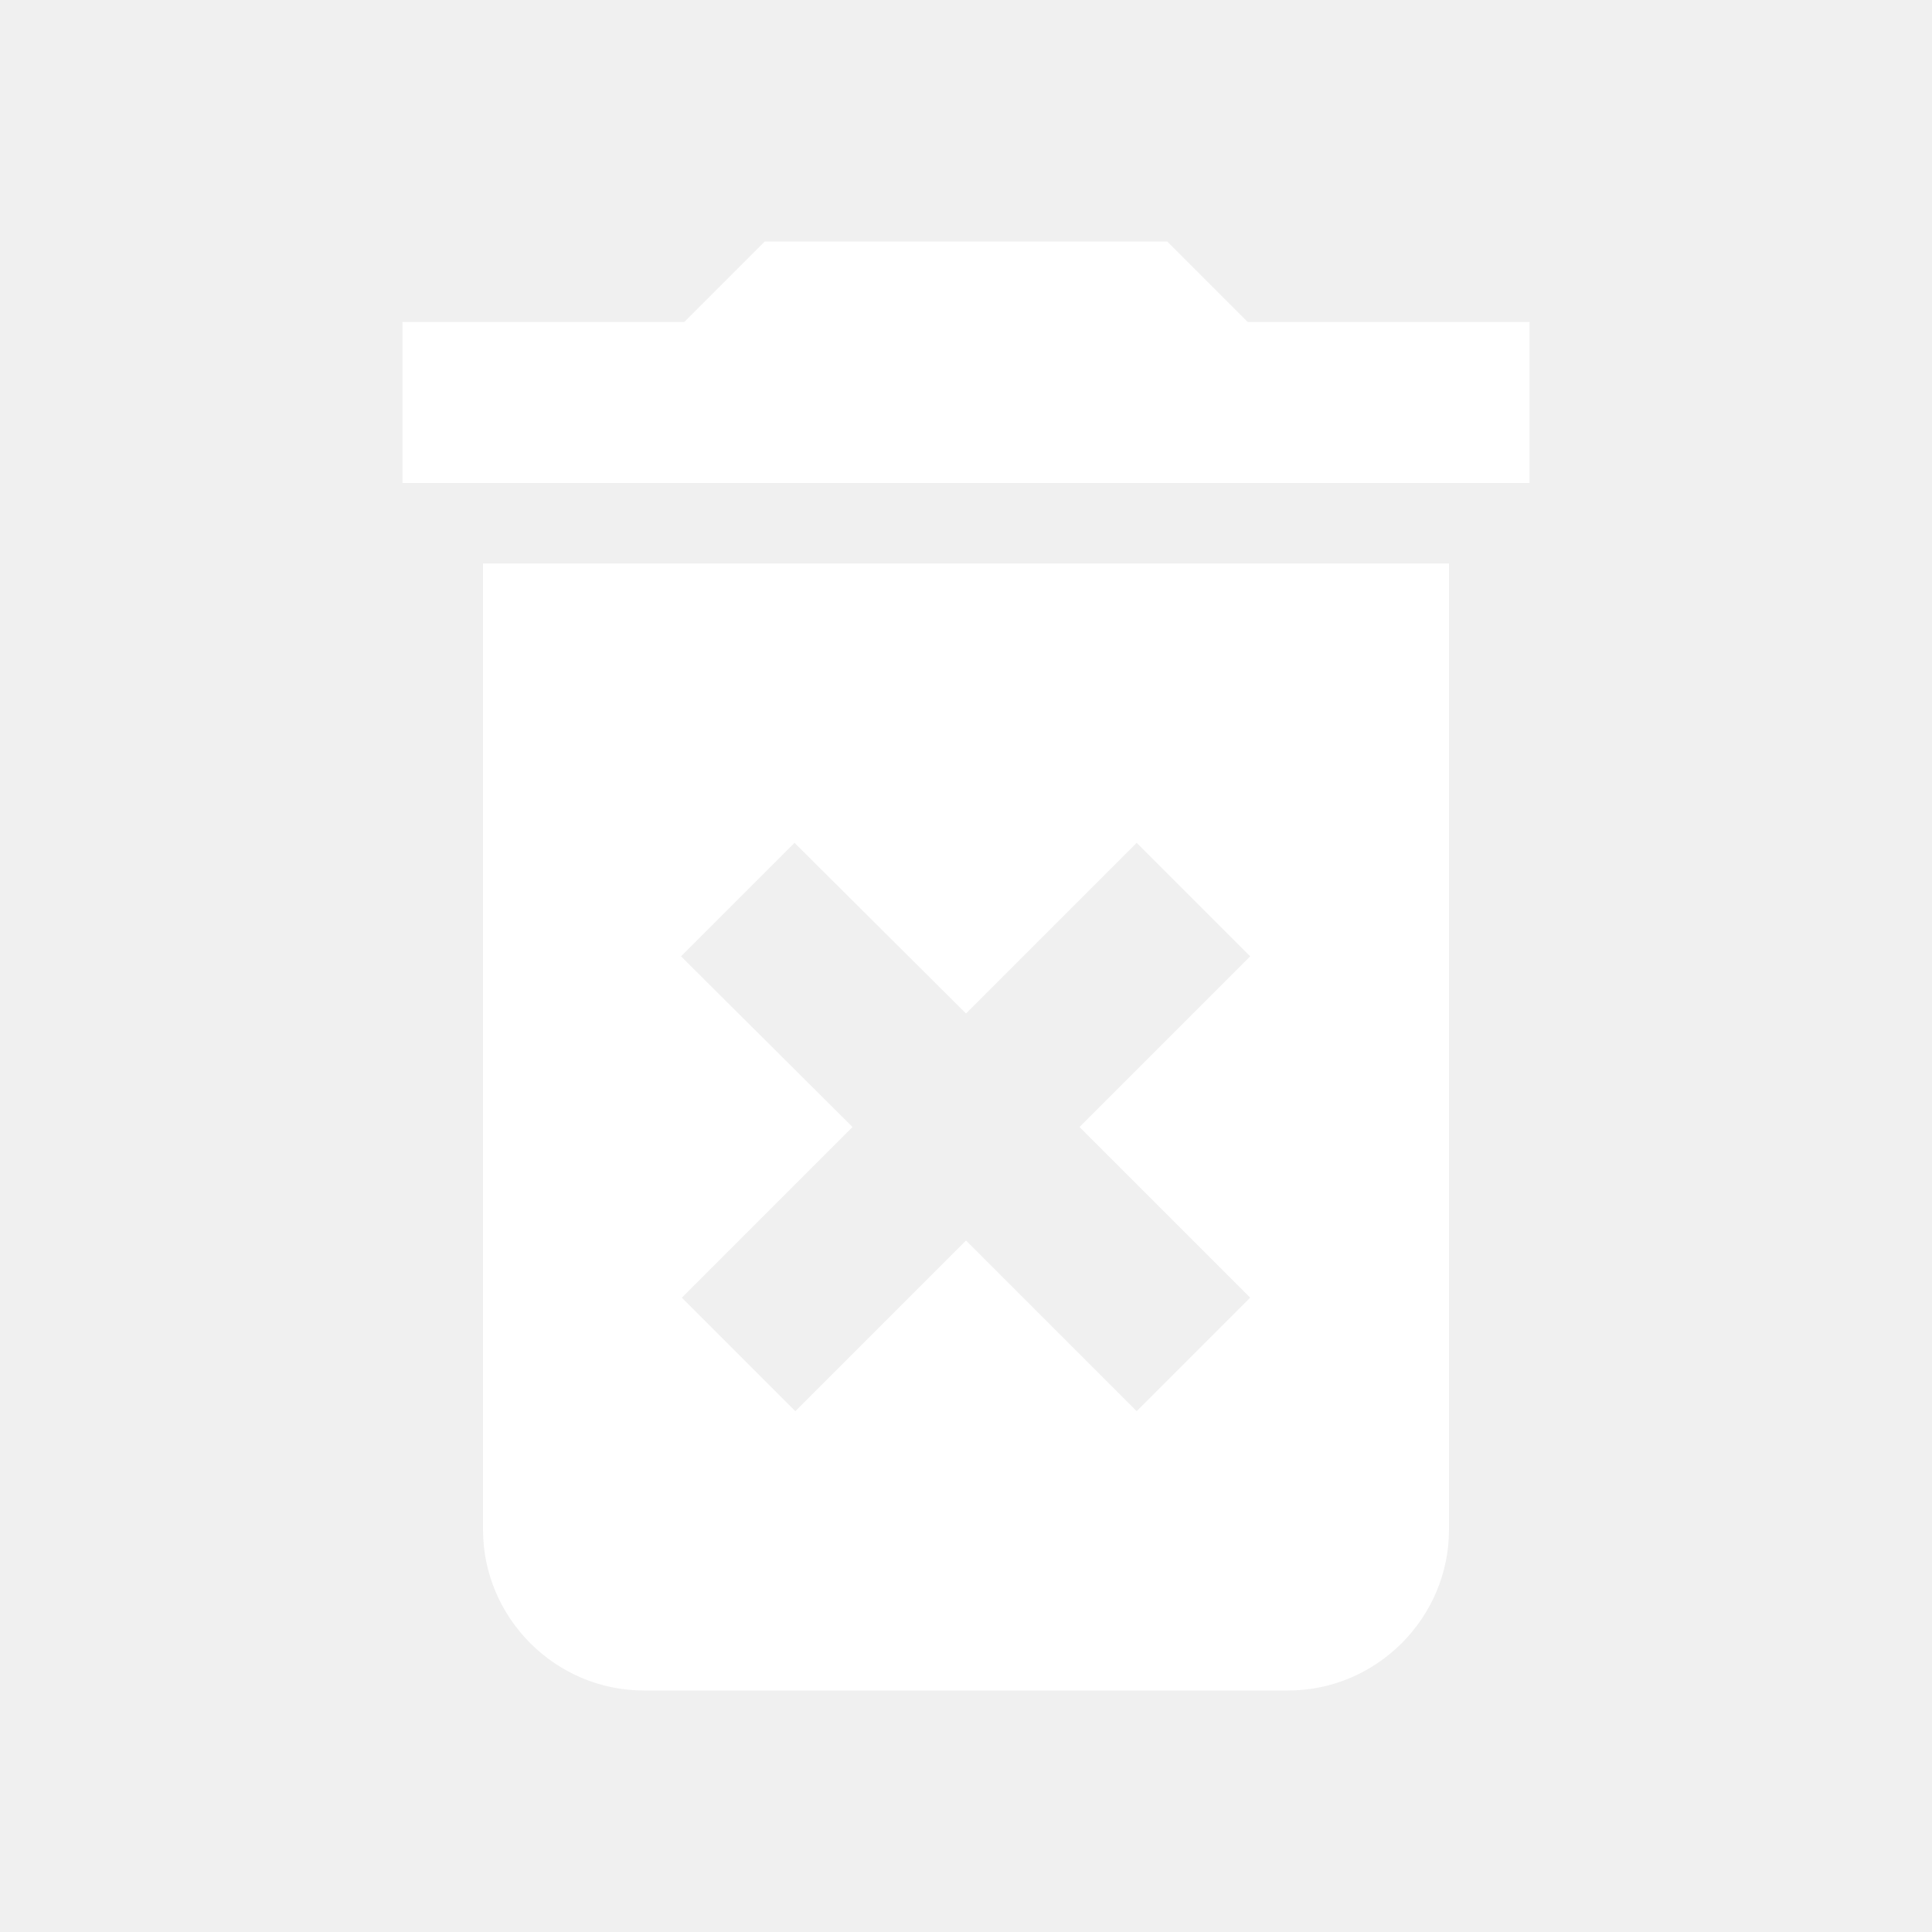
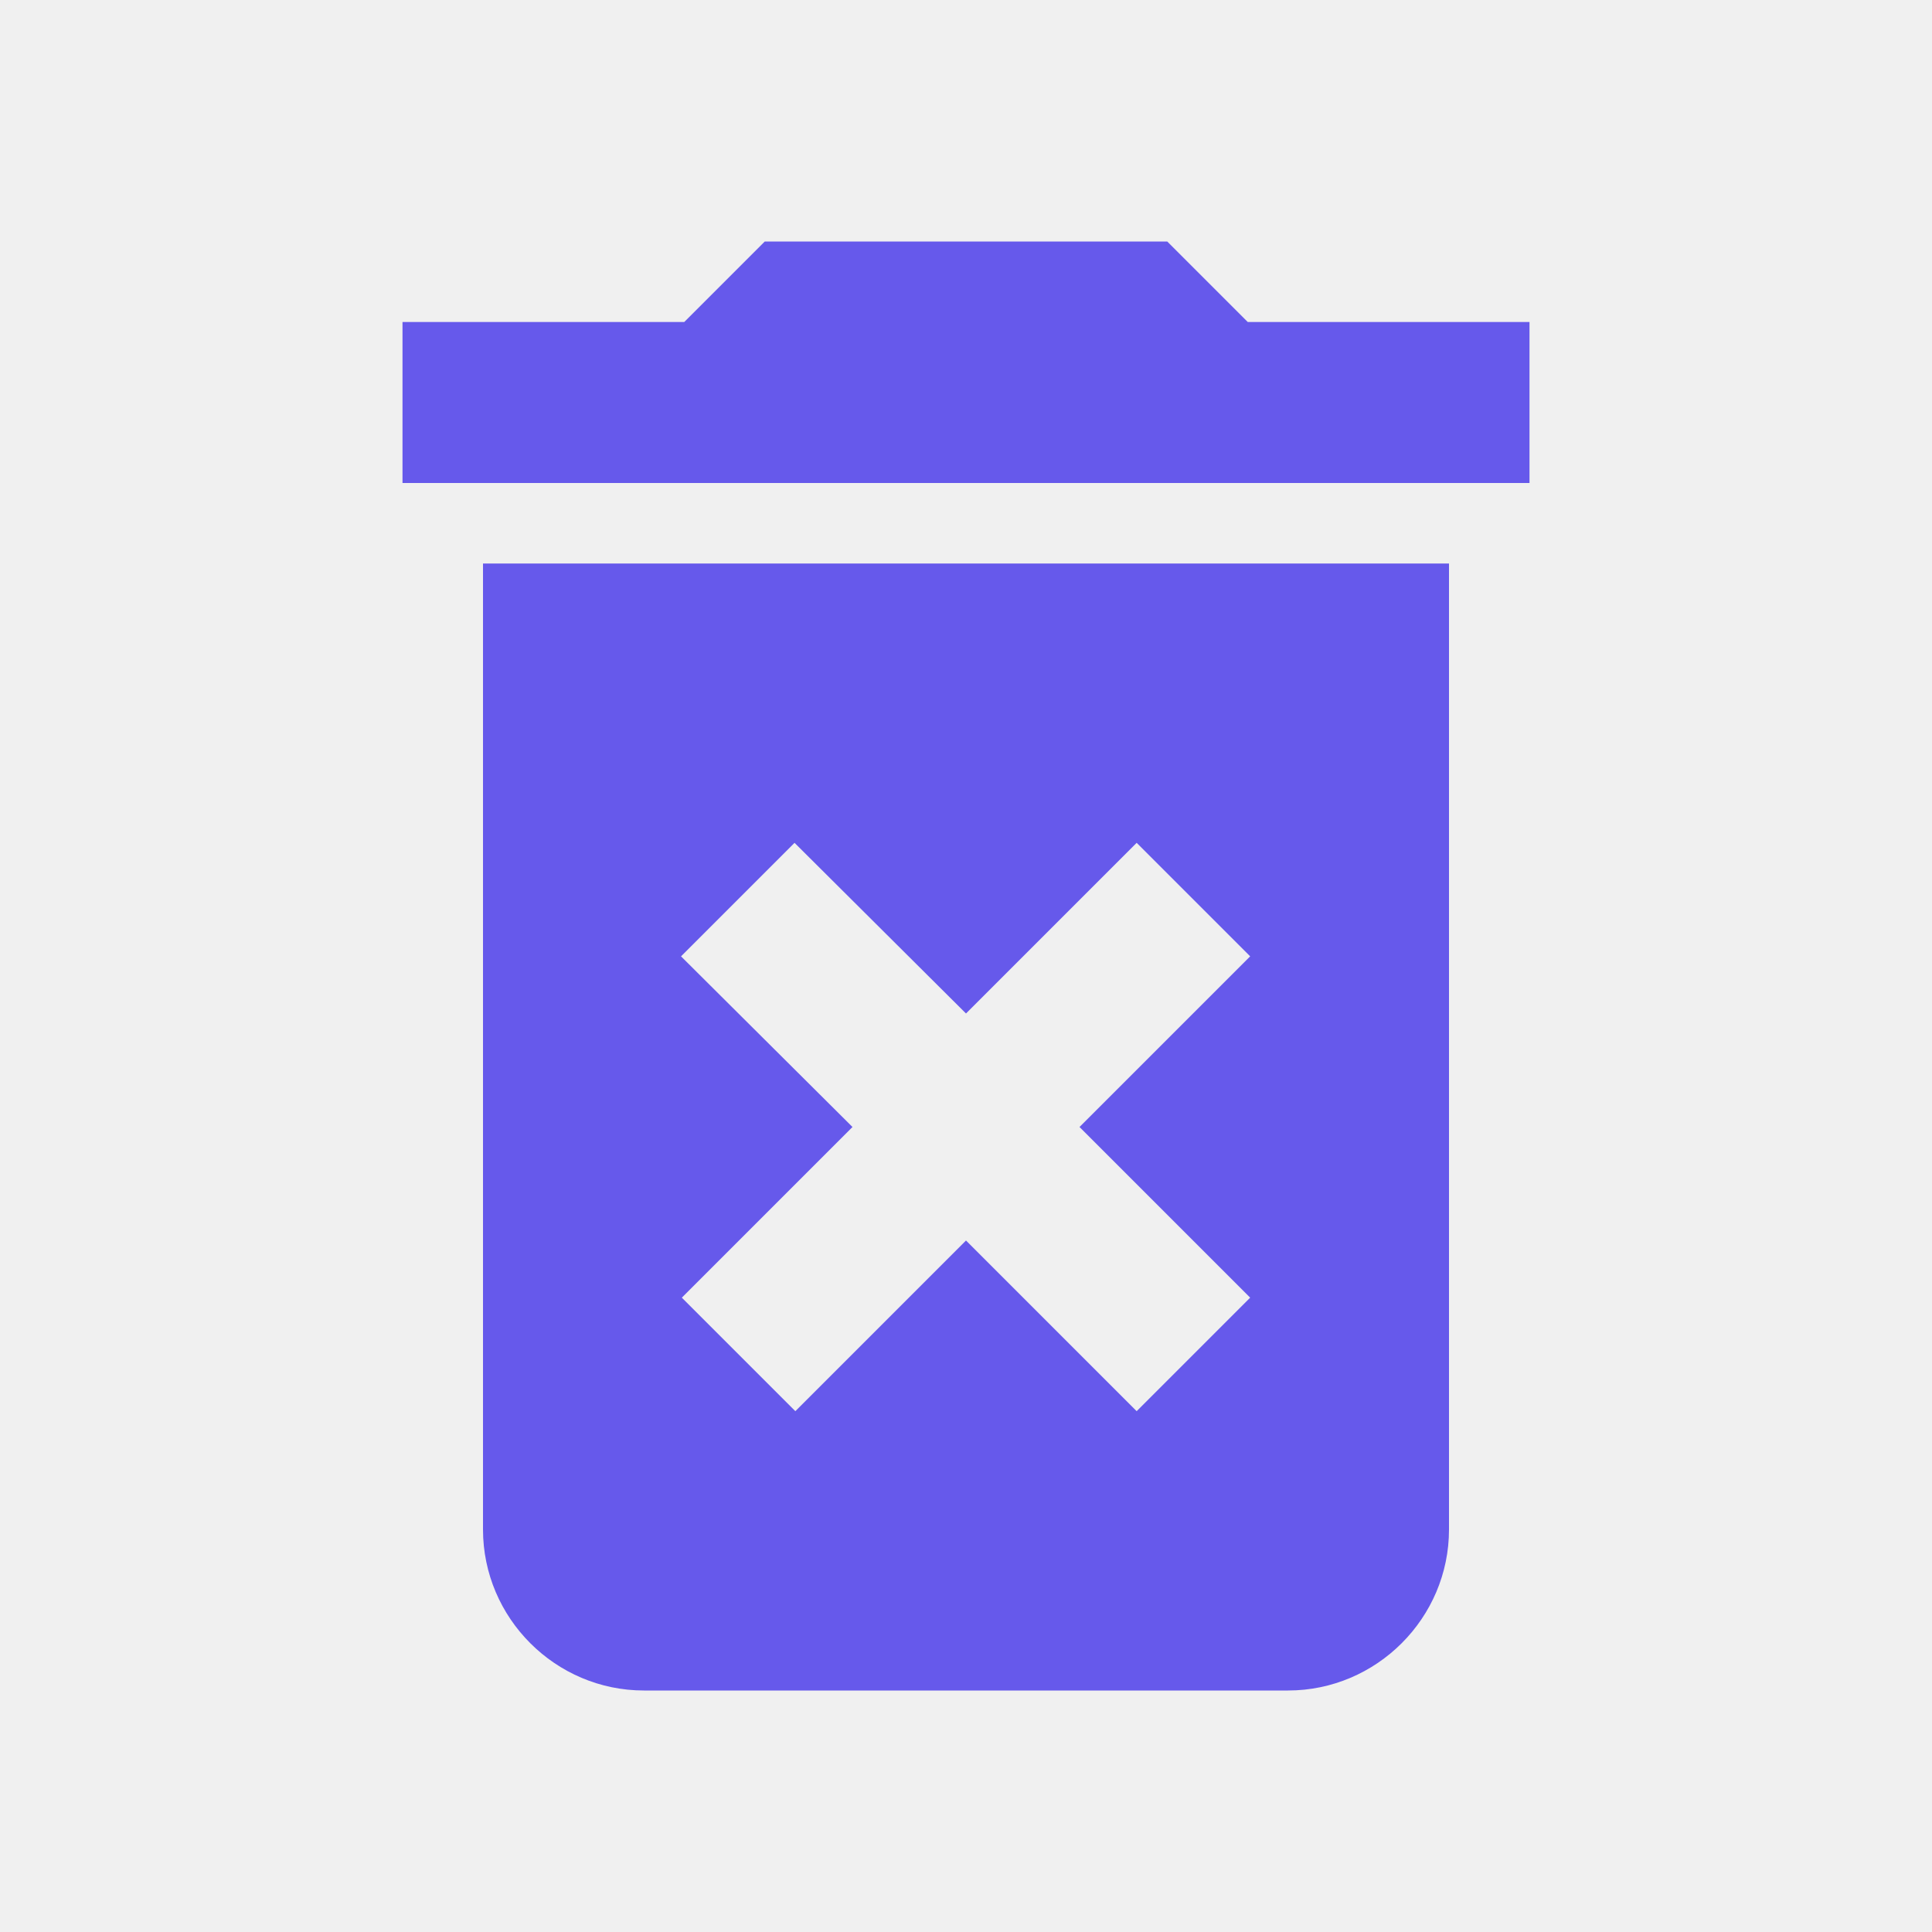
- <svg xmlns="http://www.w3.org/2000/svg" height="24px" viewBox="0 0 24 24" width="24px" fill="#FFFFFF">
+ <svg xmlns="http://www.w3.org/2000/svg" height="24px" viewBox="0 0 24 24" width="24px" fill="#6659EB">
  <path d="M0 0h24v24H0z" fill="none" />
  <path d="M0 0h24v24H0V0z" fill="none" />
  <path d="M6 19c0 1.1.9 2 2 2h8c1.1 0 2-.9 2-2V7H6v12zm2.46-7.12l1.41-1.41L12 12.59l2.12-2.12 1.41 1.41L13.41 14l2.12 2.12-1.41 1.41L12 15.41l-2.12 2.12-1.41-1.41L10.59 14l-2.13-2.12zM15.5 4l-1-1h-5l-1 1H5v2h14V4z" />
</svg>
